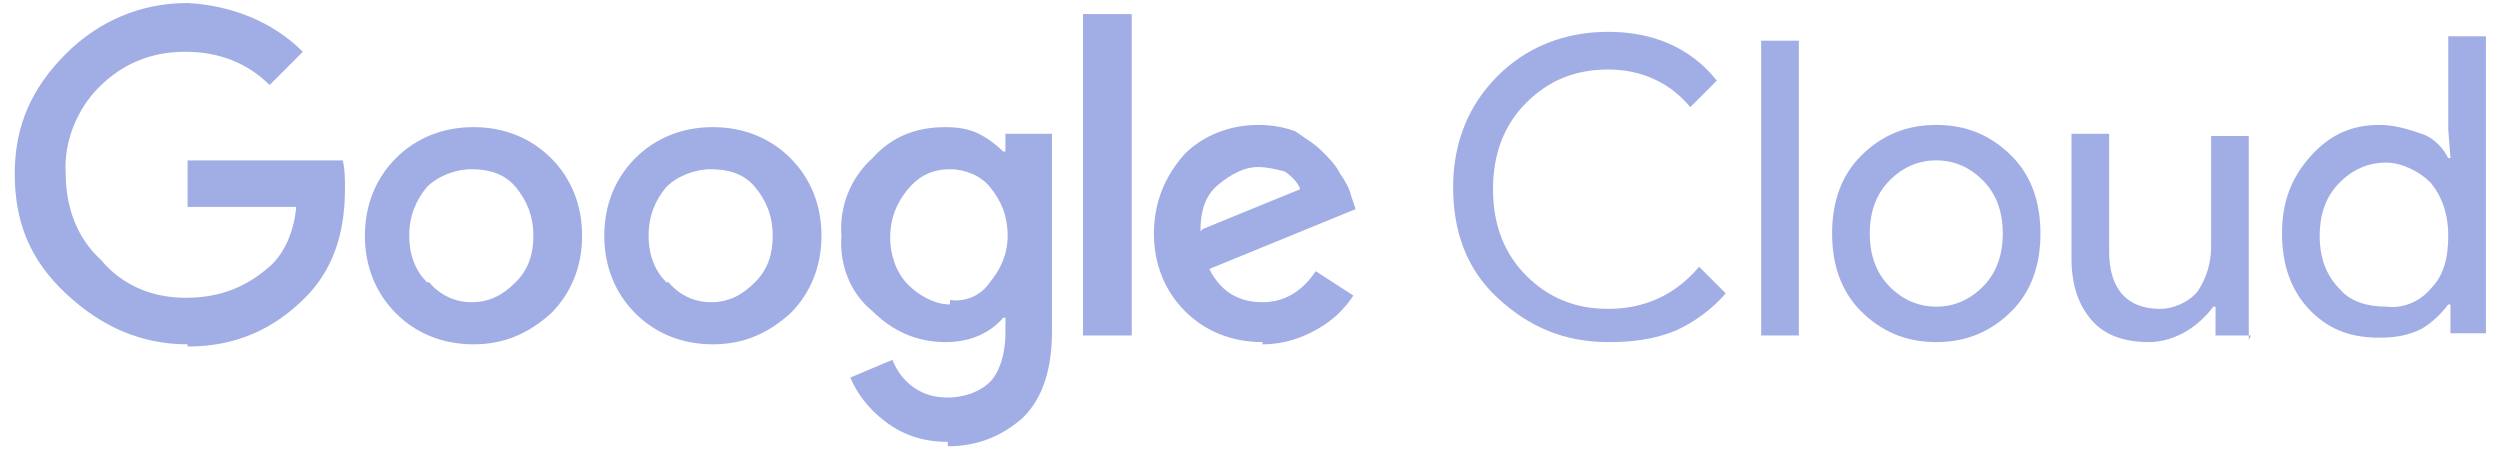
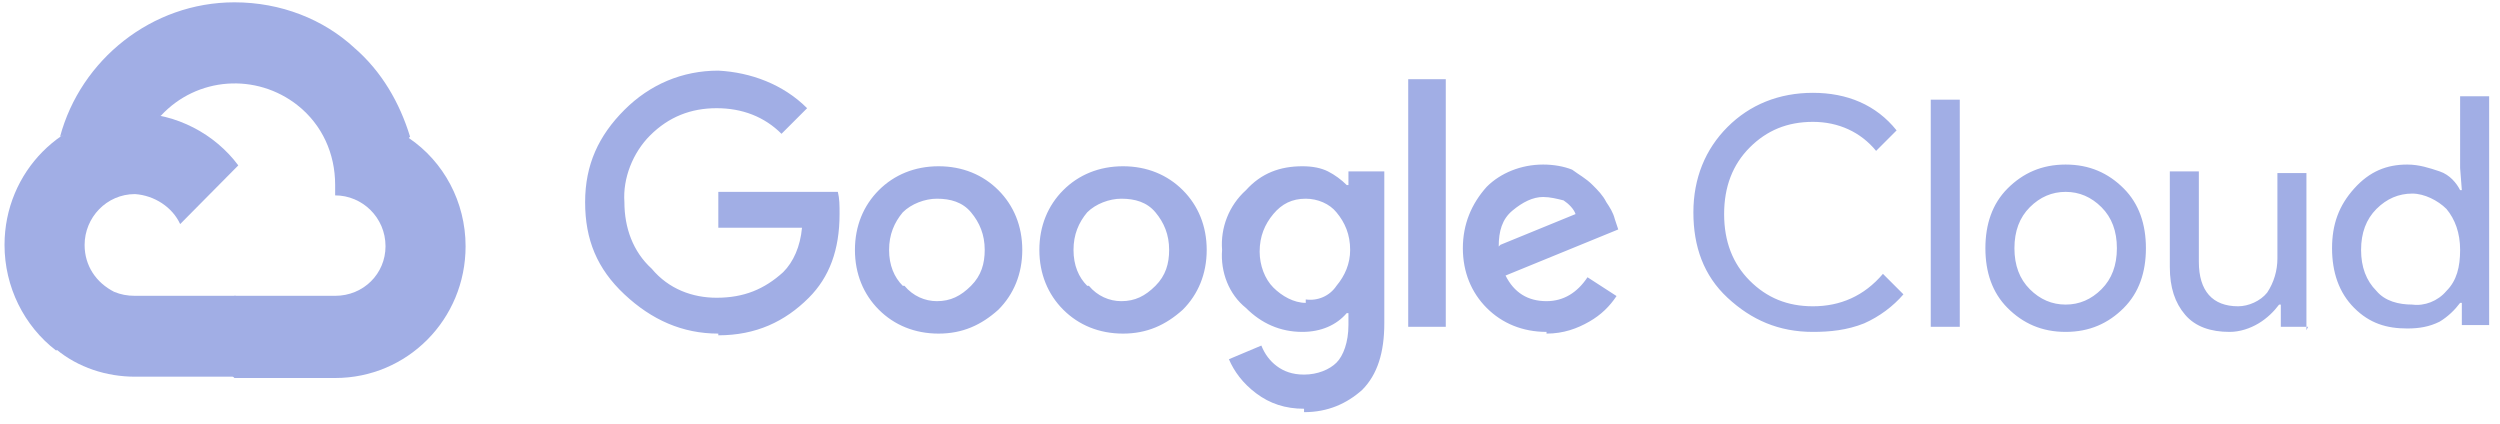
- <svg xmlns="http://www.w3.org/2000/svg" width="141" height="26" viewBox="0 0 141 26" fill="none">
-   <path id="Vector" d="M10.581 19.42C7.956 19.42 5.706 18.42 3.706 16.545C1.706 14.67 0.831 12.545 0.831 9.795C0.831 7.045 1.831 4.92 3.706 3.045C5.581 1.17 7.956 0.17 10.581 0.17C12.956 0.295 15.331 1.17 17.081 2.92L15.206 4.795C13.956 3.545 12.331 2.92 10.456 2.92C8.581 2.92 6.956 3.545 5.581 4.92C4.331 6.17 3.581 8.045 3.706 9.795C3.706 11.67 4.331 13.42 5.706 14.67C6.956 16.17 8.706 16.795 10.456 16.795C12.456 16.795 13.956 16.17 15.331 14.92C16.081 14.17 16.581 13.045 16.706 11.67H10.581V9.045H19.331C19.456 9.545 19.456 10.045 19.456 10.67C19.456 13.295 18.706 15.295 17.206 16.795C15.456 18.545 13.331 19.545 10.581 19.545V19.42ZM31.081 17.67C29.831 18.795 28.456 19.42 26.706 19.42C24.956 19.42 23.456 18.795 22.331 17.67C21.206 16.545 20.581 15.045 20.581 13.295C20.581 11.545 21.206 10.045 22.331 8.92C23.456 7.795 24.956 7.17 26.706 7.17C28.456 7.17 29.956 7.795 31.081 8.92C32.206 10.045 32.831 11.545 32.831 13.295C32.831 15.045 32.206 16.545 31.081 17.67ZM24.206 15.92C24.831 16.67 25.706 17.045 26.581 17.045C27.581 17.045 28.331 16.67 29.081 15.92C29.831 15.17 30.081 14.295 30.081 13.295C30.081 12.17 29.706 11.295 29.081 10.545C28.456 9.795 27.581 9.545 26.581 9.545C25.706 9.545 24.706 9.92 24.081 10.545C23.456 11.295 23.081 12.17 23.081 13.295C23.081 14.42 23.456 15.295 24.081 15.92H24.206ZM44.581 17.67C43.331 18.795 41.956 19.42 40.206 19.42C38.456 19.42 36.956 18.795 35.831 17.67C34.706 16.545 34.081 15.045 34.081 13.295C34.081 11.545 34.706 10.045 35.831 8.92C36.956 7.795 38.456 7.17 40.206 7.17C41.956 7.17 43.456 7.795 44.581 8.92C45.706 10.045 46.331 11.545 46.331 13.295C46.331 15.045 45.706 16.545 44.581 17.67ZM37.706 15.92C38.331 16.67 39.206 17.045 40.081 17.045C41.081 17.045 41.831 16.67 42.581 15.92C43.331 15.17 43.581 14.295 43.581 13.295C43.581 12.17 43.206 11.295 42.581 10.545C41.956 9.795 41.081 9.545 40.081 9.545C39.206 9.545 38.206 9.92 37.581 10.545C36.956 11.295 36.581 12.17 36.581 13.295C36.581 14.42 36.956 15.295 37.581 15.92H37.706ZM53.456 24.92C52.081 24.92 50.956 24.545 49.956 23.795C48.956 23.045 48.331 22.17 47.956 21.295L50.331 20.295C50.581 20.92 50.956 21.42 51.456 21.795C51.956 22.17 52.581 22.42 53.456 22.42C54.456 22.42 55.331 22.045 55.831 21.545C56.331 21.045 56.706 20.045 56.706 18.795V17.92H56.581C55.831 18.795 54.706 19.295 53.331 19.295C51.706 19.295 50.331 18.67 49.206 17.545C47.956 16.545 47.331 14.92 47.456 13.295C47.331 11.67 47.956 10.045 49.206 8.92C50.331 7.67 51.706 7.17 53.331 7.17C54.081 7.17 54.706 7.295 55.206 7.545C55.706 7.795 56.206 8.17 56.581 8.545H56.706V7.545H59.331V18.67C59.331 20.795 58.831 22.42 57.706 23.545C56.581 24.545 55.206 25.17 53.456 25.17V24.92ZM53.581 16.92C54.456 17.045 55.331 16.67 55.831 15.92C56.456 15.17 56.831 14.295 56.831 13.295C56.831 12.17 56.456 11.295 55.831 10.545C55.331 9.92 54.456 9.545 53.581 9.545C52.581 9.545 51.831 9.92 51.206 10.67C50.581 11.42 50.206 12.295 50.206 13.42C50.206 14.42 50.581 15.42 51.206 16.045C51.831 16.67 52.706 17.17 53.581 17.17V16.92ZM63.831 0.795V18.92H61.081V0.795H63.831ZM71.206 19.295C69.456 19.295 67.956 18.67 66.831 17.545C65.706 16.42 65.081 14.92 65.081 13.17C65.081 11.42 65.706 9.92 66.831 8.67C67.831 7.67 69.331 7.045 70.956 7.045C71.706 7.045 72.456 7.17 73.081 7.42C73.581 7.795 74.081 8.045 74.581 8.545C74.956 8.92 75.331 9.295 75.581 9.795C75.831 10.17 76.081 10.545 76.206 11.045L76.456 11.795L68.206 15.17C68.831 16.42 69.831 17.045 71.206 17.045C72.456 17.045 73.456 16.42 74.206 15.295L76.331 16.67C75.831 17.42 75.206 18.045 74.331 18.545C73.456 19.045 72.456 19.42 71.206 19.42V19.295ZM67.831 12.92L73.331 10.67C73.206 10.295 72.831 9.92 72.456 9.67C71.956 9.545 71.456 9.42 70.956 9.42C70.206 9.42 69.456 9.795 68.706 10.42C67.956 11.045 67.706 11.92 67.706 13.045L67.831 12.92ZM90.706 19.295C88.206 19.295 86.206 18.42 84.456 16.795C82.706 15.17 81.956 13.045 81.956 10.545C81.956 8.045 82.831 5.92 84.456 4.295C86.081 2.67 88.206 1.795 90.706 1.795C93.206 1.795 95.331 2.67 96.831 4.545L95.331 6.045C94.206 4.67 92.581 3.92 90.706 3.92C88.831 3.92 87.331 4.545 86.081 5.795C84.831 7.045 84.206 8.67 84.206 10.67C84.206 12.67 84.831 14.295 86.081 15.545C87.331 16.795 88.831 17.42 90.706 17.42C92.706 17.42 94.456 16.67 95.831 15.045L97.331 16.545C96.581 17.42 95.581 18.17 94.456 18.67C93.206 19.17 91.956 19.295 90.706 19.295ZM101.456 18.92H99.331V2.295H101.456V18.92ZM104.956 8.795C106.081 7.67 107.456 7.045 109.206 7.045C110.956 7.045 112.331 7.67 113.456 8.795C114.581 9.92 115.081 11.42 115.081 13.17C115.081 14.92 114.581 16.42 113.456 17.545C112.331 18.67 110.956 19.295 109.206 19.295C107.456 19.295 106.081 18.67 104.956 17.545C103.831 16.42 103.331 14.92 103.331 13.17C103.331 11.42 103.831 9.92 104.956 8.795ZM106.581 16.17C107.331 16.92 108.206 17.295 109.206 17.295C110.206 17.295 111.081 16.92 111.831 16.17C112.581 15.42 112.956 14.42 112.956 13.17C112.956 11.92 112.581 10.92 111.831 10.17C111.081 9.42 110.206 9.045 109.206 9.045C108.206 9.045 107.331 9.42 106.581 10.17C105.831 10.92 105.456 11.92 105.456 13.17C105.456 14.42 105.831 15.42 106.581 16.17ZM126.956 18.92H124.956V17.295H124.831C124.456 17.795 123.956 18.295 123.331 18.67C122.706 19.045 121.956 19.295 121.206 19.295C119.831 19.295 118.706 18.92 117.956 18.045C117.206 17.17 116.831 16.045 116.831 14.545V7.545H118.956V14.17C118.956 16.295 119.956 17.42 121.831 17.42C122.581 17.42 123.456 17.045 123.956 16.42C124.456 15.67 124.706 14.795 124.706 13.92V7.67H126.831V19.17L126.956 18.92ZM134.206 19.045C132.706 19.045 131.456 18.67 130.331 17.545C129.206 16.42 128.706 14.92 128.706 13.17C128.706 11.42 129.206 10.045 130.331 8.795C131.456 7.545 132.706 7.045 134.206 7.045C135.081 7.045 135.831 7.295 136.581 7.545C137.331 7.795 137.831 8.42 138.081 8.92H138.206L138.081 7.295V2.045H140.206V18.795H138.206V17.17H138.081C137.706 17.67 137.206 18.17 136.581 18.545C135.831 18.92 135.081 19.045 134.206 19.045ZM134.581 17.295C135.456 17.42 136.456 17.045 137.081 16.295C137.831 15.545 138.081 14.545 138.081 13.295C138.081 12.045 137.706 11.045 137.081 10.295C136.456 9.67 135.456 9.17 134.581 9.17C133.581 9.17 132.706 9.545 131.956 10.295C131.206 11.045 130.831 12.045 130.831 13.295C130.831 14.545 131.206 15.545 131.956 16.295C132.581 17.045 133.581 17.295 134.581 17.295Z" fill="#A1AEE5" />
+ <svg xmlns="http://www.w3.org/2000/svg" width="183" height="31" viewBox="0 0 183 31" fill="none">
+   <path d="M21.791 7.713H22.831L25.762 4.753L25.951 3.512C23.682 1.411 20.562 0.17 17.159 0.17C11.109 0.17 5.909 4.371 4.396 10.005C4.68 9.814 5.436 9.91 5.436 9.91L11.298 8.955C11.298 8.955 11.581 8.477 11.77 8.477C14.418 5.613 18.766 5.326 21.791 7.713Z" fill="#A1AEE5" />
+   <path d="M30.016 10.005C29.26 7.522 27.936 5.231 25.951 3.512L21.791 7.713C23.588 9.146 24.533 11.246 24.533 13.538V14.302C26.518 14.302 28.22 15.925 28.22 18.026C28.22 20.031 26.613 21.654 24.533 21.654H17.159L16.403 22.418V26.906L17.159 27.67H24.533C29.827 27.67 34.081 23.373 34.081 18.026C34.081 14.779 32.474 11.819 29.922 10.1L30.016 10.005Z" fill="#A1AEE5" />
+   <path d="M9.88 27.574H17.254V21.654H9.88C9.312 21.654 8.84 21.559 8.367 21.368L7.327 21.654L4.396 24.614L4.113 25.569C5.72 26.906 7.8 27.574 9.88 27.574Z" fill="#A1AEE5" />
+   <path d="M9.88 8.286C4.585 8.286 0.331 12.583 0.331 17.93C0.331 20.986 1.749 23.851 4.113 25.665L8.367 21.368C7.043 20.7 6.193 19.458 6.193 17.93C6.193 15.925 7.8 14.207 9.88 14.207C11.298 14.302 12.621 15.161 13.188 16.403L17.443 12.106C15.741 9.814 12.905 8.286 9.88 8.286Z" fill="#A1AEE5" />
+   <path d="M52.581 24.42C49.956 24.42 47.706 23.42 45.706 21.545C43.706 19.67 42.831 17.545 42.831 14.795C42.831 12.045 43.831 9.92 45.706 8.045C47.581 6.17 49.956 5.17 52.581 5.17C54.956 5.295 57.331 6.17 59.081 7.92L57.206 9.795C55.956 8.545 54.331 7.92 52.456 7.92C50.581 7.92 48.956 8.545 47.581 9.92C46.331 11.17 45.581 13.045 45.706 14.795C45.706 16.67 46.331 18.42 47.706 19.67C48.956 21.17 50.706 21.795 52.456 21.795C54.456 21.795 55.956 21.17 57.331 19.92C58.081 19.17 58.581 18.045 58.706 16.67H52.581V14.045H61.331C61.456 14.545 61.456 15.045 61.456 15.67C61.456 18.295 60.706 20.295 59.206 21.795C57.456 23.545 55.331 24.545 52.581 24.545V24.42ZM73.081 22.67C71.831 23.795 70.456 24.42 68.706 24.42C66.956 24.42 65.456 23.795 64.331 22.67C63.206 21.545 62.581 20.045 62.581 18.295C62.581 16.545 63.206 15.045 64.331 13.92C65.456 12.795 66.956 12.17 68.706 12.17C70.456 12.17 71.956 12.795 73.081 13.92C74.206 15.045 74.831 16.545 74.831 18.295C74.831 20.045 74.206 21.545 73.081 22.67ZM66.206 20.92C66.831 21.67 67.706 22.045 68.581 22.045C69.581 22.045 70.331 21.67 71.081 20.92C71.831 20.17 72.081 19.295 72.081 18.295C72.081 17.17 71.706 16.295 71.081 15.545C70.456 14.795 69.581 14.545 68.581 14.545C67.706 14.545 66.706 14.92 66.081 15.545C65.456 16.295 65.081 17.17 65.081 18.295C65.081 19.42 65.456 20.295 66.081 20.92H66.206ZM86.581 22.67C85.331 23.795 83.956 24.42 82.206 24.42C80.456 24.42 78.956 23.795 77.831 22.67C76.706 21.545 76.081 20.045 76.081 18.295C76.081 16.545 76.706 15.045 77.831 13.92C78.956 12.795 80.456 12.17 82.206 12.17C83.956 12.17 85.456 12.795 86.581 13.92C87.706 15.045 88.331 16.545 88.331 18.295C88.331 20.045 87.706 21.545 86.581 22.67ZM79.706 20.92C80.331 21.67 81.206 22.045 82.081 22.045C83.081 22.045 83.831 21.67 84.581 20.92C85.331 20.17 85.581 19.295 85.581 18.295C85.581 17.17 85.206 16.295 84.581 15.545C83.956 14.795 83.081 14.545 82.081 14.545C81.206 14.545 80.206 14.92 79.581 15.545C78.956 16.295 78.581 17.17 78.581 18.295C78.581 19.42 78.956 20.295 79.581 20.92H79.706ZM95.456 29.92C94.081 29.92 92.956 29.545 91.956 28.795C90.956 28.045 90.331 27.17 89.956 26.295L92.331 25.295C92.581 25.92 92.956 26.42 93.456 26.795C93.956 27.17 94.581 27.42 95.456 27.42C96.456 27.42 97.331 27.045 97.831 26.545C98.331 26.045 98.706 25.045 98.706 23.795V22.92H98.581C97.831 23.795 96.706 24.295 95.331 24.295C93.706 24.295 92.331 23.67 91.206 22.545C89.956 21.545 89.331 19.92 89.456 18.295C89.331 16.67 89.956 15.045 91.206 13.92C92.331 12.67 93.706 12.17 95.331 12.17C96.081 12.17 96.706 12.295 97.206 12.545C97.706 12.795 98.206 13.17 98.581 13.545H98.706V12.545H101.331V23.67C101.331 25.795 100.831 27.42 99.706 28.545C98.581 29.545 97.206 30.17 95.456 30.17V29.92ZM95.581 21.92C96.456 22.045 97.331 21.67 97.831 20.92C98.456 20.17 98.831 19.295 98.831 18.295C98.831 17.17 98.456 16.295 97.831 15.545C97.331 14.92 96.456 14.545 95.581 14.545C94.581 14.545 93.831 14.92 93.206 15.67C92.581 16.42 92.206 17.295 92.206 18.42C92.206 19.42 92.581 20.42 93.206 21.045C93.831 21.67 94.706 22.17 95.581 22.17V21.92ZM105.831 5.795V23.92H103.081V5.795H105.831ZM113.206 24.295C111.456 24.295 109.956 23.67 108.831 22.545C107.706 21.42 107.081 19.92 107.081 18.17C107.081 16.42 107.706 14.92 108.831 13.67C109.831 12.67 111.331 12.045 112.956 12.045C113.706 12.045 114.456 12.17 115.081 12.42C115.581 12.795 116.081 13.045 116.581 13.545C116.956 13.92 117.331 14.295 117.581 14.795C117.831 15.17 118.081 15.545 118.206 16.045L118.456 16.795L110.206 20.17C110.831 21.42 111.831 22.045 113.206 22.045C114.456 22.045 115.456 21.42 116.206 20.295L118.331 21.67C117.831 22.42 117.206 23.045 116.331 23.545C115.456 24.045 114.456 24.42 113.206 24.42V24.295ZM109.831 17.92L115.331 15.67C115.206 15.295 114.831 14.92 114.456 14.67C113.956 14.545 113.456 14.42 112.956 14.42C112.206 14.42 111.456 14.795 110.706 15.42C109.956 16.045 109.706 16.92 109.706 18.045L109.831 17.92ZM132.706 24.295C130.206 24.295 128.206 23.42 126.456 21.795C124.706 20.17 123.956 18.045 123.956 15.545C123.956 13.045 124.831 10.92 126.456 9.295C128.081 7.67 130.206 6.795 132.706 6.795C135.206 6.795 137.331 7.67 138.831 9.545L137.331 11.045C136.206 9.67 134.581 8.92 132.706 8.92C130.831 8.92 129.331 9.545 128.081 10.795C126.831 12.045 126.206 13.67 126.206 15.67C126.206 17.67 126.831 19.295 128.081 20.545C129.331 21.795 130.831 22.42 132.706 22.42C134.706 22.42 136.456 21.67 137.831 20.045L139.331 21.545C138.581 22.42 137.581 23.17 136.456 23.67C135.206 24.17 133.956 24.295 132.706 24.295ZM143.456 23.92H141.331V7.295H143.456V23.92ZM146.956 13.795C148.081 12.67 149.456 12.045 151.206 12.045C152.956 12.045 154.331 12.67 155.456 13.795C156.581 14.92 157.081 16.42 157.081 18.17C157.081 19.92 156.581 21.42 155.456 22.545C154.331 23.67 152.956 24.295 151.206 24.295C149.456 24.295 148.081 23.67 146.956 22.545C145.831 21.42 145.331 19.92 145.331 18.17C145.331 16.42 145.831 14.92 146.956 13.795ZM148.581 21.17C149.331 21.92 150.206 22.295 151.206 22.295C152.206 22.295 153.081 21.92 153.831 21.17C154.581 20.42 154.956 19.42 154.956 18.17C154.956 16.92 154.581 15.92 153.831 15.17C153.081 14.42 152.206 14.045 151.206 14.045C150.206 14.045 149.331 14.42 148.581 15.17C147.831 15.92 147.456 16.92 147.456 18.17C147.456 19.42 147.831 20.42 148.581 21.17ZM168.956 23.92H166.956V22.295H166.831C166.456 22.795 165.956 23.295 165.331 23.67C164.706 24.045 163.956 24.295 163.206 24.295C161.831 24.295 160.706 23.92 159.956 23.045C159.206 22.17 158.831 21.045 158.831 19.545V12.545H160.956V19.17C160.956 21.295 161.956 22.42 163.831 22.42C164.581 22.42 165.456 22.045 165.956 21.42C166.456 20.67 166.706 19.795 166.706 18.92V12.67H168.831V24.17L168.956 23.92ZM176.206 24.045C174.706 24.045 173.456 23.67 172.331 22.545C171.206 21.42 170.706 19.92 170.706 18.17C170.706 16.42 171.206 15.045 172.331 13.795C173.456 12.545 174.706 12.045 176.206 12.045C177.081 12.045 177.831 12.295 178.581 12.545C179.331 12.795 179.831 13.42 180.081 13.92H180.206L180.081 12.295V7.045H182.206V23.795H180.206V22.17H180.081C179.706 22.67 179.206 23.17 178.581 23.545C177.831 23.92 177.081 24.045 176.206 24.045ZM176.581 22.295C177.456 22.42 178.456 22.045 179.081 21.295C179.831 20.545 180.081 19.545 180.081 18.295C180.081 17.045 179.706 16.045 179.081 15.295C178.456 14.67 177.456 14.17 176.581 14.17C175.581 14.17 174.706 14.545 173.956 15.295C173.206 16.045 172.831 17.045 172.831 18.295C172.831 19.545 173.206 20.545 173.956 21.295C174.581 22.045 175.581 22.295 176.581 22.295Z" fill="#A1AEE5" />
</svg>
